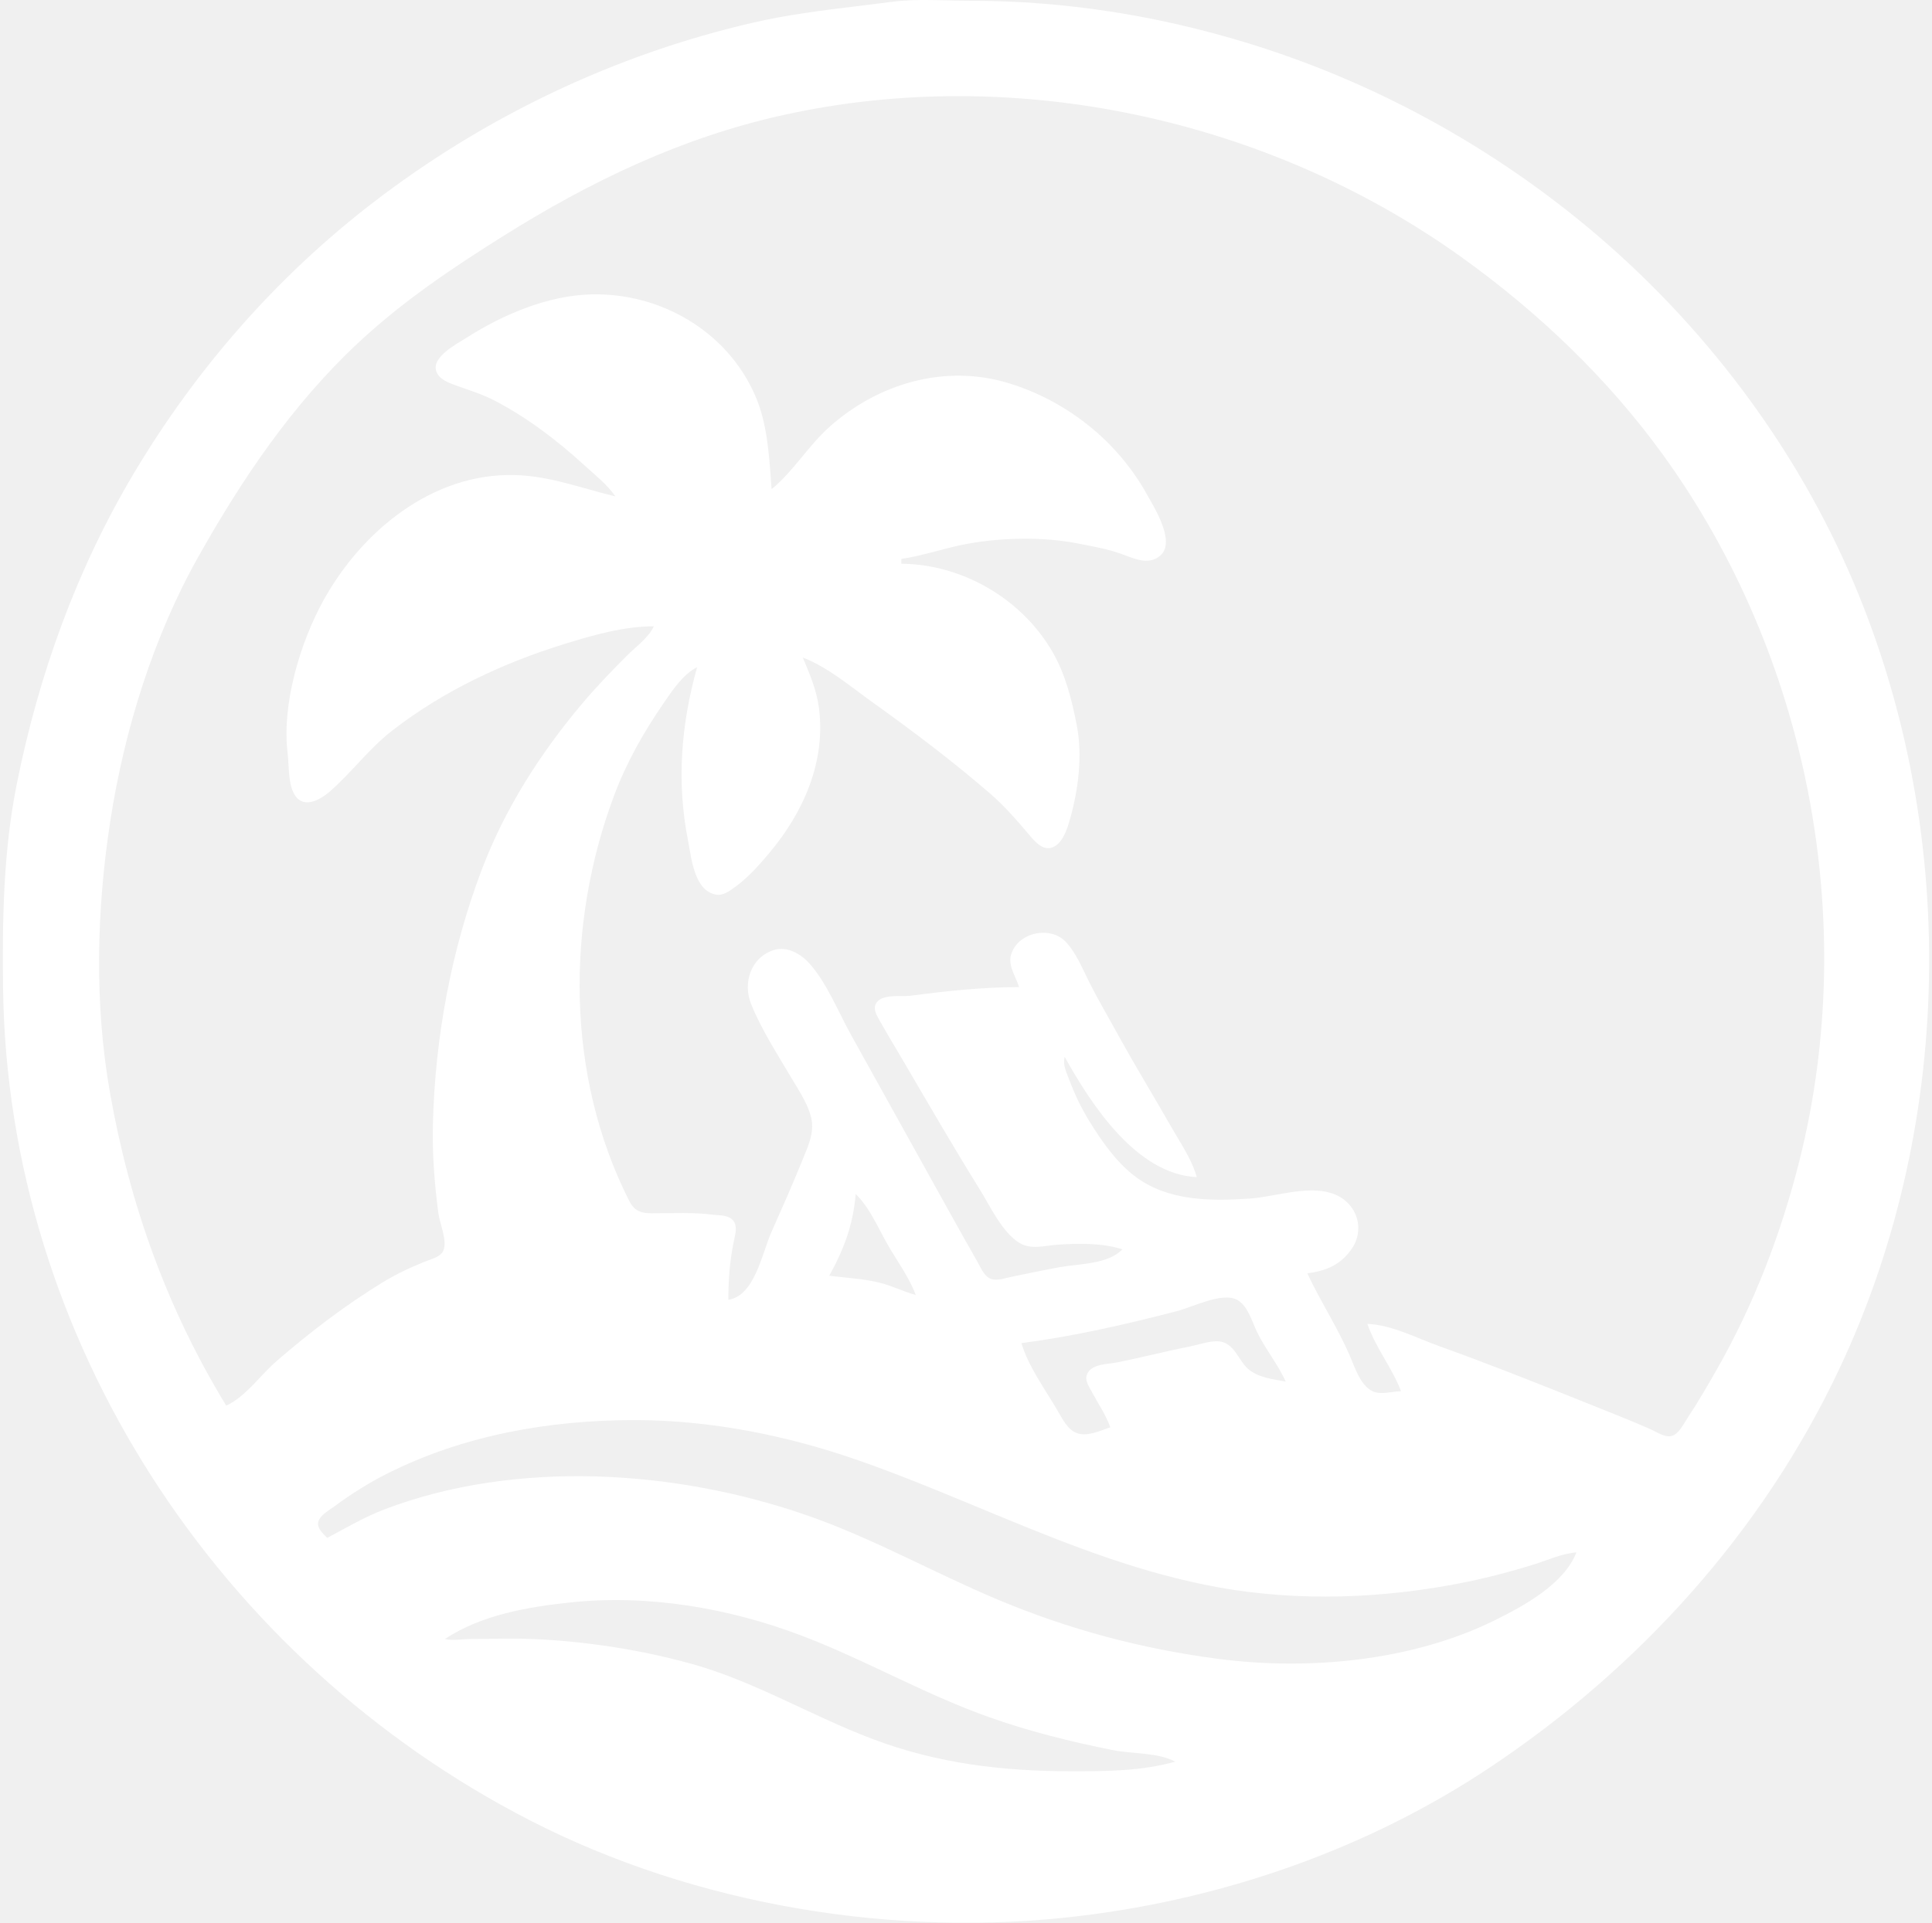
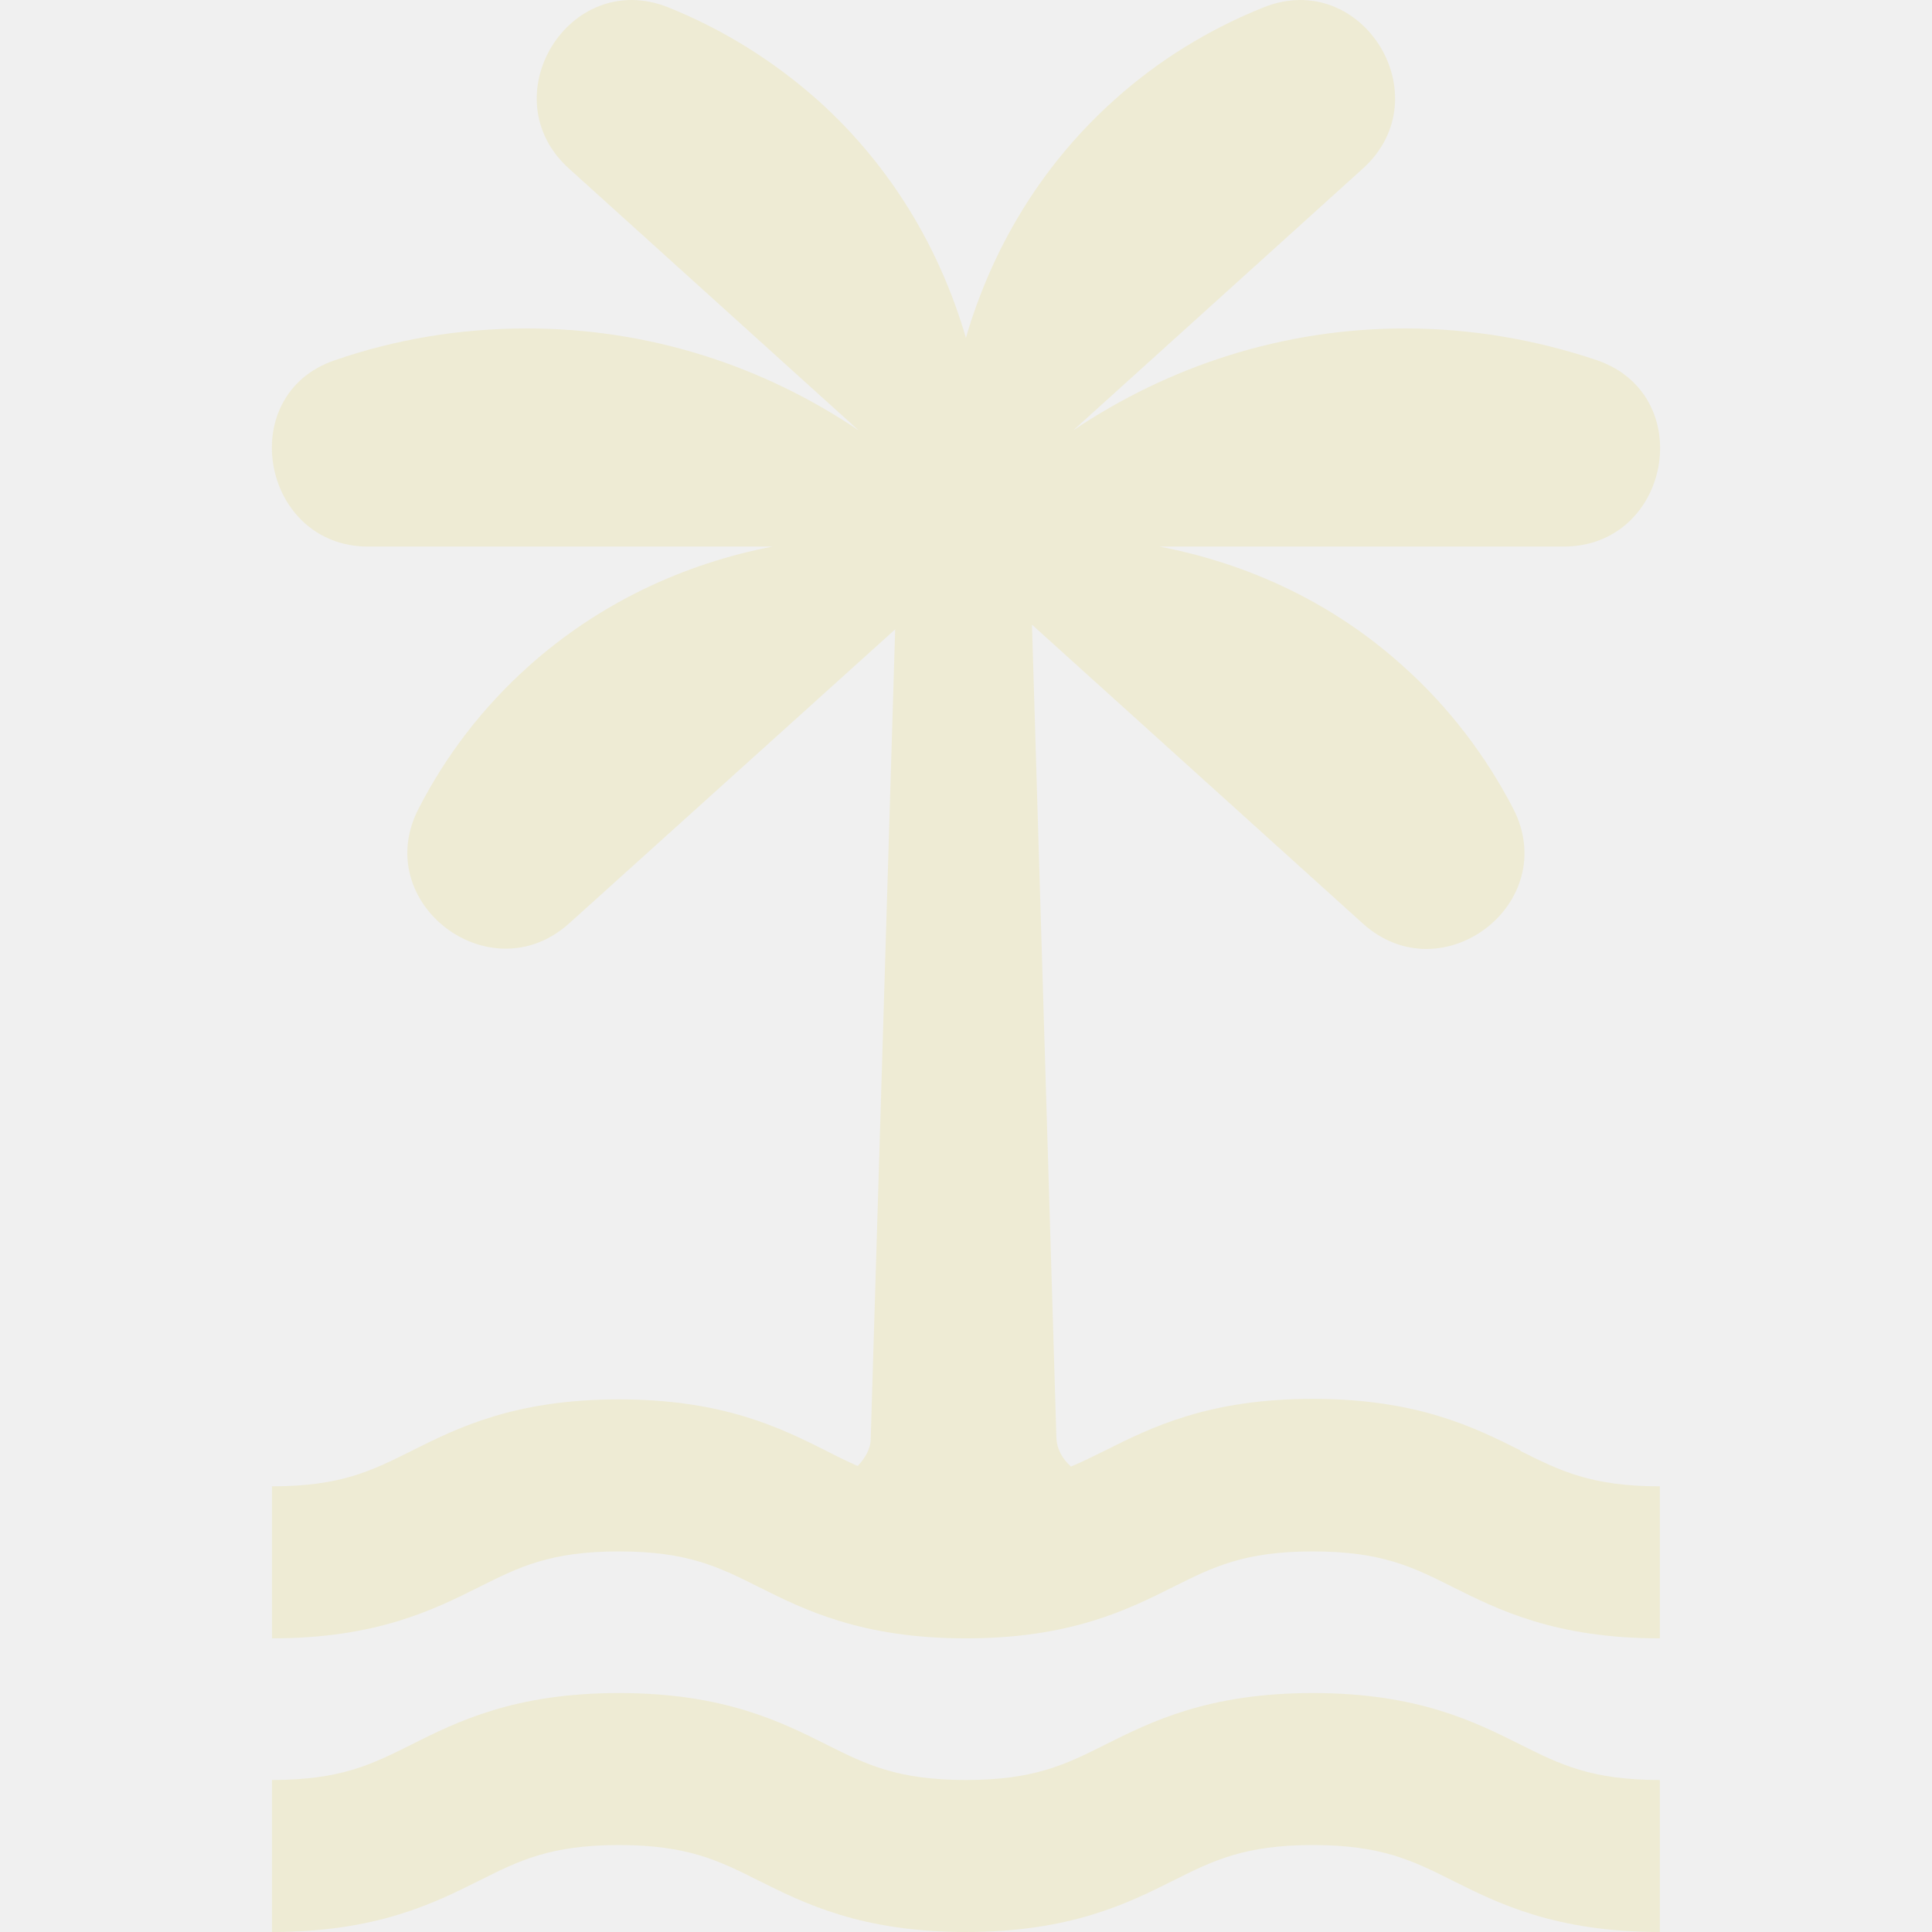
- <svg xmlns="http://www.w3.org/2000/svg" height="660" viewBox="0 0 663 660" width="663">
-   <path d="m305.114.624c8.718-1.145 17.927-.365 26.713-.365 32.549 0 64.506 5.053 95.649 14.631 39.744 12.224 76.763 31.767 109.436 57.478 40.047 31.513 73.229 72.847 94.521 119.236 39.836 86.79 39.544 191.973-1.268 278.398-26.389 55.88-68.724 102.65-119.965 136.757-41.809 27.829-90.707 44.863-140.457 50.893-63.325 7.678-131.785-3.542-188.712-32.729-106.869-54.795-179.523-165.076-180.96-285.932-.277-23.301.086-46.741 4.699-69.815 7.513-37.579 20.613-73.904 40.286-106.877 21.281-35.67 48.77-67.147 81.688-92.526 38.602-29.761 83.468-51.167 130.978-62.058 11.474-2.63 22.995-4.087 34.573-5.496l3.658-.445c3.05-.372 6.104-.748 9.163-1.15zm-110.556 549.441c-14.717 1.578-30.239 4.256-42.87 12.522 2.843.684 6.102.005 9.069 0 7.125-.012 14.318-.28 21.435.032 17.817.782 36.382 3.632 53.587 8.35 22.029 6.041 41.433 17.929 62.656 25.945 22.39 8.457 44.677 11.085 68.427 11.085 11.968 0 23.846-.036 35.45-3.303-6.056-3.225-14.726-2.62-21.435-3.963-14.557-2.915-28.869-6.475-42.87-11.47-10.305-3.677-20.231-8.214-30.111-12.849l-6.349-2.985c-9.171-4.309-18.363-8.561-27.845-12.143-24.932-9.418-52.56-14.072-79.144-11.222zm22.259-62.614c-29.164 0-58.66 5.137-84.915 18.37-6.361 3.206-12.408 7.026-18.137 11.259-1.746 1.291-4.842 2.948-5.487 5.192-.655 2.276 1.686 4.182 3.014 5.638 6.562-3.498 12.797-7.2 19.786-9.855 45.199-17.17 99.992-13.571 145.098 2.172 22.494 7.851 43.219 19.592 65.129 28.8 24.503 10.298 49.53 16.975 75.847 20.399 31.042 4.038 66.434.765 94.808-13.242 9.971-4.922 23.814-12.422 28.03-23.32-5.207.455-9.892 2.686-14.84 4.224-7.867 2.446-15.827 4.52-23.908 6.139-27.388 5.487-56.512 6.619-84.091 1.64-25.992-4.693-50.143-14.119-74.18-24.035l-3.068-1.268c-2.045-.847-4.09-1.696-6.136-2.544l-3.069-1.272c-12.28-5.086-24.607-10.111-37.211-14.51-24.485-8.547-50.727-13.785-76.671-13.785zm51.114-447.991c-34.96 7.723-66.277 22.761-96.457 41.718-17.521 11.005-34.282 22.28-49.465 36.444-22.579 21.065-39.836 46.669-54.887 73.412-15.507 27.554-25.45 59.666-30.255 90.824-4.714 30.568-5.491 62.707-.091 93.301 6.75 38.249 19.599 74.141 39.89 107.338 6.819-3.185 11.66-10.446 17.313-15.337 11.415-9.876 23.4-19.029 36.275-26.929 4.766-2.924 9.662-5.194 14.84-7.275 1.953-.785 5.146-1.503 6.065-3.648 1.461-3.407-1.241-9.336-1.705-12.866-1.325-10.096-2.125-20.363-1.875-30.55.725-29.669 6.27-59.752 16.826-87.521 7.955-20.924 20.107-39.922 34.503-56.972 4.885-5.785 10.078-11.171 15.437-16.513 3.167-3.157 7.098-5.859 9.069-9.909-10.337.007-20.675 2.987-30.504 6.013-21.174 6.52-41.801 16.193-59.358 29.842-8.008 6.226-13.873 14.387-21.447 20.94-2.323 2.011-6.485 4.705-9.695 3.188-4.85-2.29-4.101-11.835-4.657-16.222-2.137-16.873 4.255-38.216 12.378-52.843 13.04-23.48 37.151-43.529 65.467-42.829 12.229.302 22.935 4.551 34.626 7.325-2.965-4.212-6.939-7.282-10.717-10.734-9.257-8.459-19.383-16.185-30.504-22.029-4.474-2.351-9.291-3.779-14.015-5.506-2.375-.868-5.366-2.063-6.26-4.702-1.655-4.889 7.149-9.417 10.382-11.479 12.5-7.969 27.827-14.525 42.87-14.894 23.509-.577 46.479 12.468 56.163 34.666 3.404 7.803 4.411 16.055 5.079 24.383l.122 1.562.174 2.346c.019.261.038.521.057.782l.116 1.564.12 1.564c7.384-6.019 12.577-14.877 19.786-21.324 16.861-15.078 39.937-21.772 61.832-14.984 19.787 6.133 36.984 19.788 47.106 37.96 2.648 4.754 10.036 16.374 4.698 21.109-4.177 3.707-9.475.818-13.881-.719-3.336-1.164-6.783-1.902-10.242-2.586l-1.887-.37c-.629-.123-1.258-.246-1.886-.372-11.98-2.402-25.917-2.153-37.923-.041-7.763 1.365-15.349 4.128-23.084 5.272v1.651c21.15.175 41.609 12.241 52.043 30.55 4.323 7.585 6.482 16.267 8.139 24.77 2.048 10.509.608 21.959-2.263 32.201-.963 3.434-2.711 9.256-6.817 10.047-2.903.559-5.368-2.331-7.025-4.279-4.344-5.108-8.476-9.963-13.573-14.374-12.896-11.157-26.531-21.449-40.397-31.373-7.362-5.269-15.426-12.12-23.908-15.34 2.385 5.745 4.721 11.086 5.533 17.339 2.386 18.393-5.314 35.705-16.872 49.54-3.527 4.222-7.299 8.476-11.745 11.756-1.843 1.361-4.157 3.138-6.595 2.753-7.646-1.208-8.556-12.733-9.728-18.637-3.97-19.999-2.376-39.861 3.133-59.449-4.901 2.485-8.444 7.924-11.521 12.385-6.771 9.816-12.646 20.199-16.859 31.376-16.778 44.52-16.616 96.664 5.119 139.523 2.427 4.786 6.111 4.144 10.895 4.144.721 0 1.443-.005 2.165-.011l2.168-.022c4.339-.045 8.687-.065 12.98.509 2.228.297 5.321.032 7.084 1.674 2.111 1.967.986 5.339.5 7.759-1.359 6.766-1.813 12.914-1.813 19.816 9.024-1.399 11.525-15.866 14.724-23.119 3.625-8.216 7.313-16.441 10.667-24.77 1.649-4.094 3.854-8.671 3.275-13.211-.65-5.102-4.336-10.511-6.905-14.862-4.862-8.234-10.389-16.708-13.969-25.596-2.862-7.105-.197-15.983 7.872-18.522 4.45-1.4 9.198 1.346 12.094 4.563 6.073 6.743 9.993 16.778 14.402 24.693l34.395 61.926c2.921 5.244 5.848 10.482 8.837 15.688 1.166 2.031 2.352 5.167 4.74 6.033 2.127.771 5.033-.325 7.149-.749 5.492-1.1 10.976-2.287 16.488-3.283 6.605-1.193 16.674-.969 21.435-6.13-6.963-2.205-15.012-2.075-22.259-1.578-4.353.299-9.178 1.856-13.178-.686-5.953-3.783-9.91-12.522-13.553-18.378-8.98-14.439-17.441-29.096-26.041-43.761l-1.376-2.335-2.766-4.665c-1.381-2.334-2.751-4.675-4.08-7.036-1.027-1.826-2.55-4.233-1.078-6.247 1.546-2.114 4.915-2.239 7.956-2.243l.603 0c1.195.002 2.316.002 3.223-.117 12.274-1.615 24.719-2.953 37.099-2.953-.964-3.352-3.72-7.141-2.838-10.73 1.972-8.031 13.526-10.543 18.9-4.781 3.608 3.868 5.704 9.192 8.051 13.86 3.097 6.162 6.624 12.118 9.941 18.165 5.806 10.586 12.146 20.881 18.117 31.376.492.866 1 1.727 1.512 2.587l.772 1.291c2.577 4.303 5.165 8.635 6.553 13.462-20.736-.949-36.302-25.019-45.343-41.284-.721 2.604.451 4.928 1.388 7.431 1.948 5.198 4.276 10.148 7.206 14.862 4.185 6.733 8.982 13.666 15.314 18.554 11.236 8.674 26.053 8.722 39.572 7.794 8.67-.595 19.503-4.542 28.03-1.864 8.514 2.674 11.941 12.063 6.885 19.276-3.787 5.403-8.843 7.443-15.129 8.258 4.445 9.536 10.269 18.385 14.49 28.073 1.758 4.036 3.591 10.221 7.805 12.35 2.806 1.417 6.825.097 9.858.035-3.044-8.054-8.743-14.888-11.542-23.119 8.534.391 16.787 4.843 24.733 7.685 15.63 5.59 31.064 11.702 46.475 17.869l7.112 2.849c6.339 2.539 12.716 5.052 18.962 7.813 2.285 1.01 5.449 3.37 7.975 1.917 2.061-1.186 3.394-4.015 4.665-5.932 3.556-5.362 6.776-10.929 9.966-16.513 12.774-22.366 22.144-46.873 28.403-71.834 20.645-82.323 2.934-173.156-46.677-241.923-19.061-26.421-43.033-49.262-69.462-68.178-66.139-47.337-152.911-66.294-232.487-48.717zm135.205 410.529c-17.533 4.571-35.602 8.714-53.587 11.04 2.365 8.053 8.145 15.886 12.376 23.119 1.636 2.797 3.386 6.542 6.618 7.756 3.651 1.371 8.064-.854 11.509-1.976-1.595-4.365-4.28-8.292-6.477-12.385-.905-1.688-2.306-3.686-1.56-5.69 1.411-3.787 7.266-3.564 10.51-4.222 8.547-1.734 17.005-3.898 25.557-5.611 3.151-.632 7.539-2.342 10.705-1.286 2.371.791 3.8 2.745 5.152 4.782l.606.919c.809 1.223 1.637 2.418 2.671 3.351 3.458 3.122 8.628 3.602 13.018 4.454-2.679-6.027-7.13-11.301-9.985-17.339-1.66-3.512-3.023-8.678-6.656-10.707-5.005-2.796-15.342 2.461-20.458 3.796zm-110.473-40.152c-.825 10.468-4.036 18.985-9.069 28.073 5.767.73 11.649.99 17.313 2.394 4.245 1.052 8.157 3.058 12.366 4.212-2.251-6.158-6.426-11.652-9.661-17.339-3.266-5.741-6.19-12.717-10.949-17.339z" fill="#fff" transform="translate(.9778)" />
+ <svg xmlns="http://www.w3.org/2000/svg" width="400" height="400" viewBox="97 97 206 206" fill="none">
+   <path d="M236.984 277.52C225.836 277.52 219.735 280.573 214.854 283.016C210.639 285.125 207.311 286.791 199.99 286.791C192.668 286.791 189.34 285.125 185.125 283.016C180.244 280.573 174.143 277.52 162.995 277.52C151.846 277.52 145.745 280.573 140.864 283.016C136.649 285.125 133.321 286.791 126 286.791V303C137.148 303 143.249 299.947 148.13 297.505C152.346 295.395 155.673 293.73 162.995 293.73C170.316 293.73 173.644 295.395 177.859 297.505C182.74 299.947 188.841 303 199.99 303C211.138 303 217.239 299.947 222.12 297.505C226.335 295.395 229.663 293.73 236.984 293.73C244.306 293.73 247.633 295.395 251.849 297.505C256.73 299.947 262.831 303 273.979 303V286.791C266.658 286.791 263.33 285.125 259.115 283.016C254.234 280.573 248.133 277.52 236.984 277.52Z" fill="#EEEBD4" />
+   <path d="M259.115 251.65C254.234 249.207 248.133 246.154 236.985 246.154C225.837 246.154 219.736 249.207 214.855 251.65C213.579 252.261 212.414 252.871 211.194 253.371C210.251 252.538 209.697 251.483 209.641 250.373L207.034 163.606L242.31 195.471C250.74 203.076 263.552 193.306 258.339 183.202C255.455 177.651 251.572 172.488 246.691 168.103C239.148 161.275 230.163 157.111 220.623 155.279H263.719C275.145 155.279 278.084 139.125 267.269 135.406C260.835 133.241 253.957 132.02 246.802 132.02C233.713 132.02 221.566 136.072 211.416 142.9L242.31 114.977C250.74 107.372 242.31 93.605 231.771 97.768C225.948 100.1 220.457 103.43 215.576 107.871C207.922 114.811 202.764 123.526 199.99 133.019C197.217 123.526 192.059 114.811 184.405 107.871C179.524 103.486 174.033 100.1 168.209 97.768C157.671 93.605 149.24 107.372 157.671 114.977L188.565 142.9C178.47 136.072 166.323 132.02 153.178 132.02C146.023 132.02 139.146 133.185 132.712 135.406C121.896 139.07 124.891 155.279 136.262 155.279H179.358C169.873 157.111 160.832 161.33 153.289 168.103C148.408 172.488 144.526 177.596 141.642 183.202C136.428 193.25 149.24 203.021 157.671 195.471L192.447 164.106L189.84 250.429C189.84 251.483 189.23 252.483 188.454 253.315C187.344 252.816 186.291 252.316 185.126 251.706C180.245 249.263 174.144 246.21 162.996 246.21C151.847 246.21 145.746 249.263 140.865 251.706C136.65 253.815 133.322 255.48 126.001 255.48V271.69C137.149 271.69 143.25 268.637 148.131 266.194C152.346 264.085 155.674 262.42 162.996 262.42C170.317 262.42 173.645 264.085 177.86 266.194C182.741 268.637 188.842 271.69 199.99 271.69C211.139 271.69 217.24 268.637 222.121 266.194C226.336 264.085 229.664 262.42 236.985 262.42C244.306 262.42 247.634 264.085 251.849 266.194C256.73 268.637 262.831 271.69 273.98 271.69V255.48C266.658 255.48 263.331 253.815 259.115 251.706V251.65Z" fill="#EEEBD4" />
</svg>
